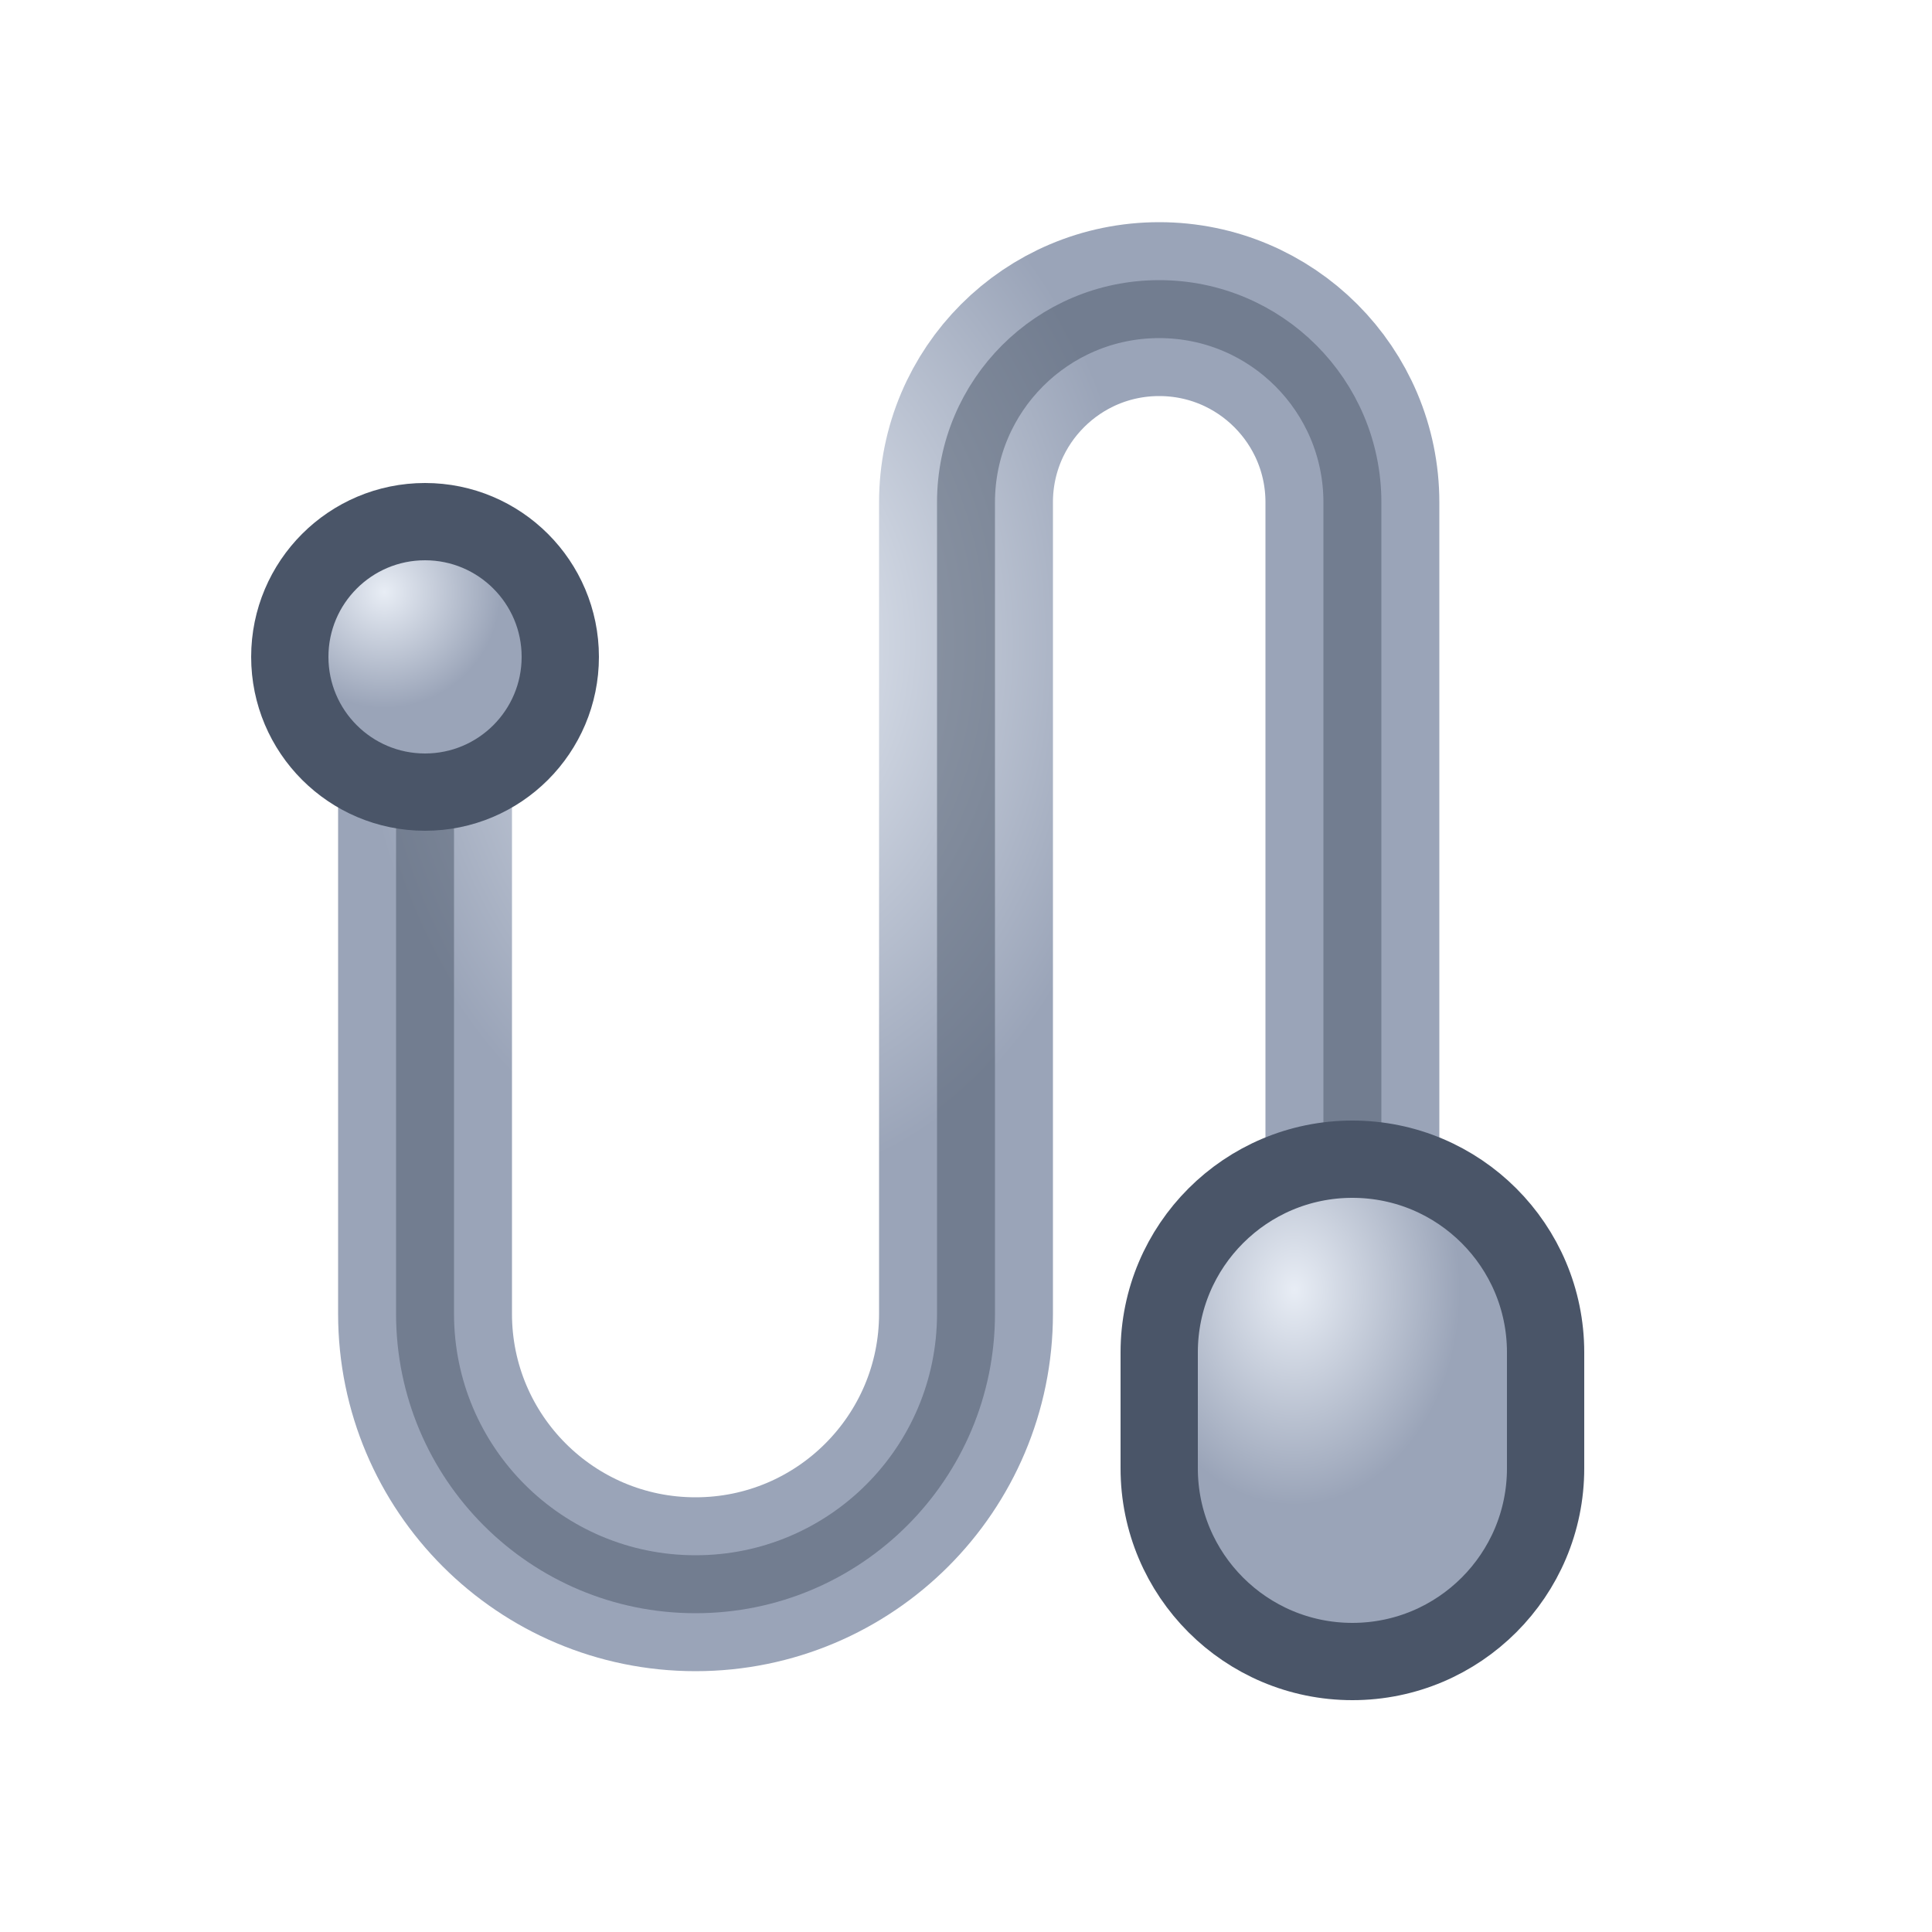
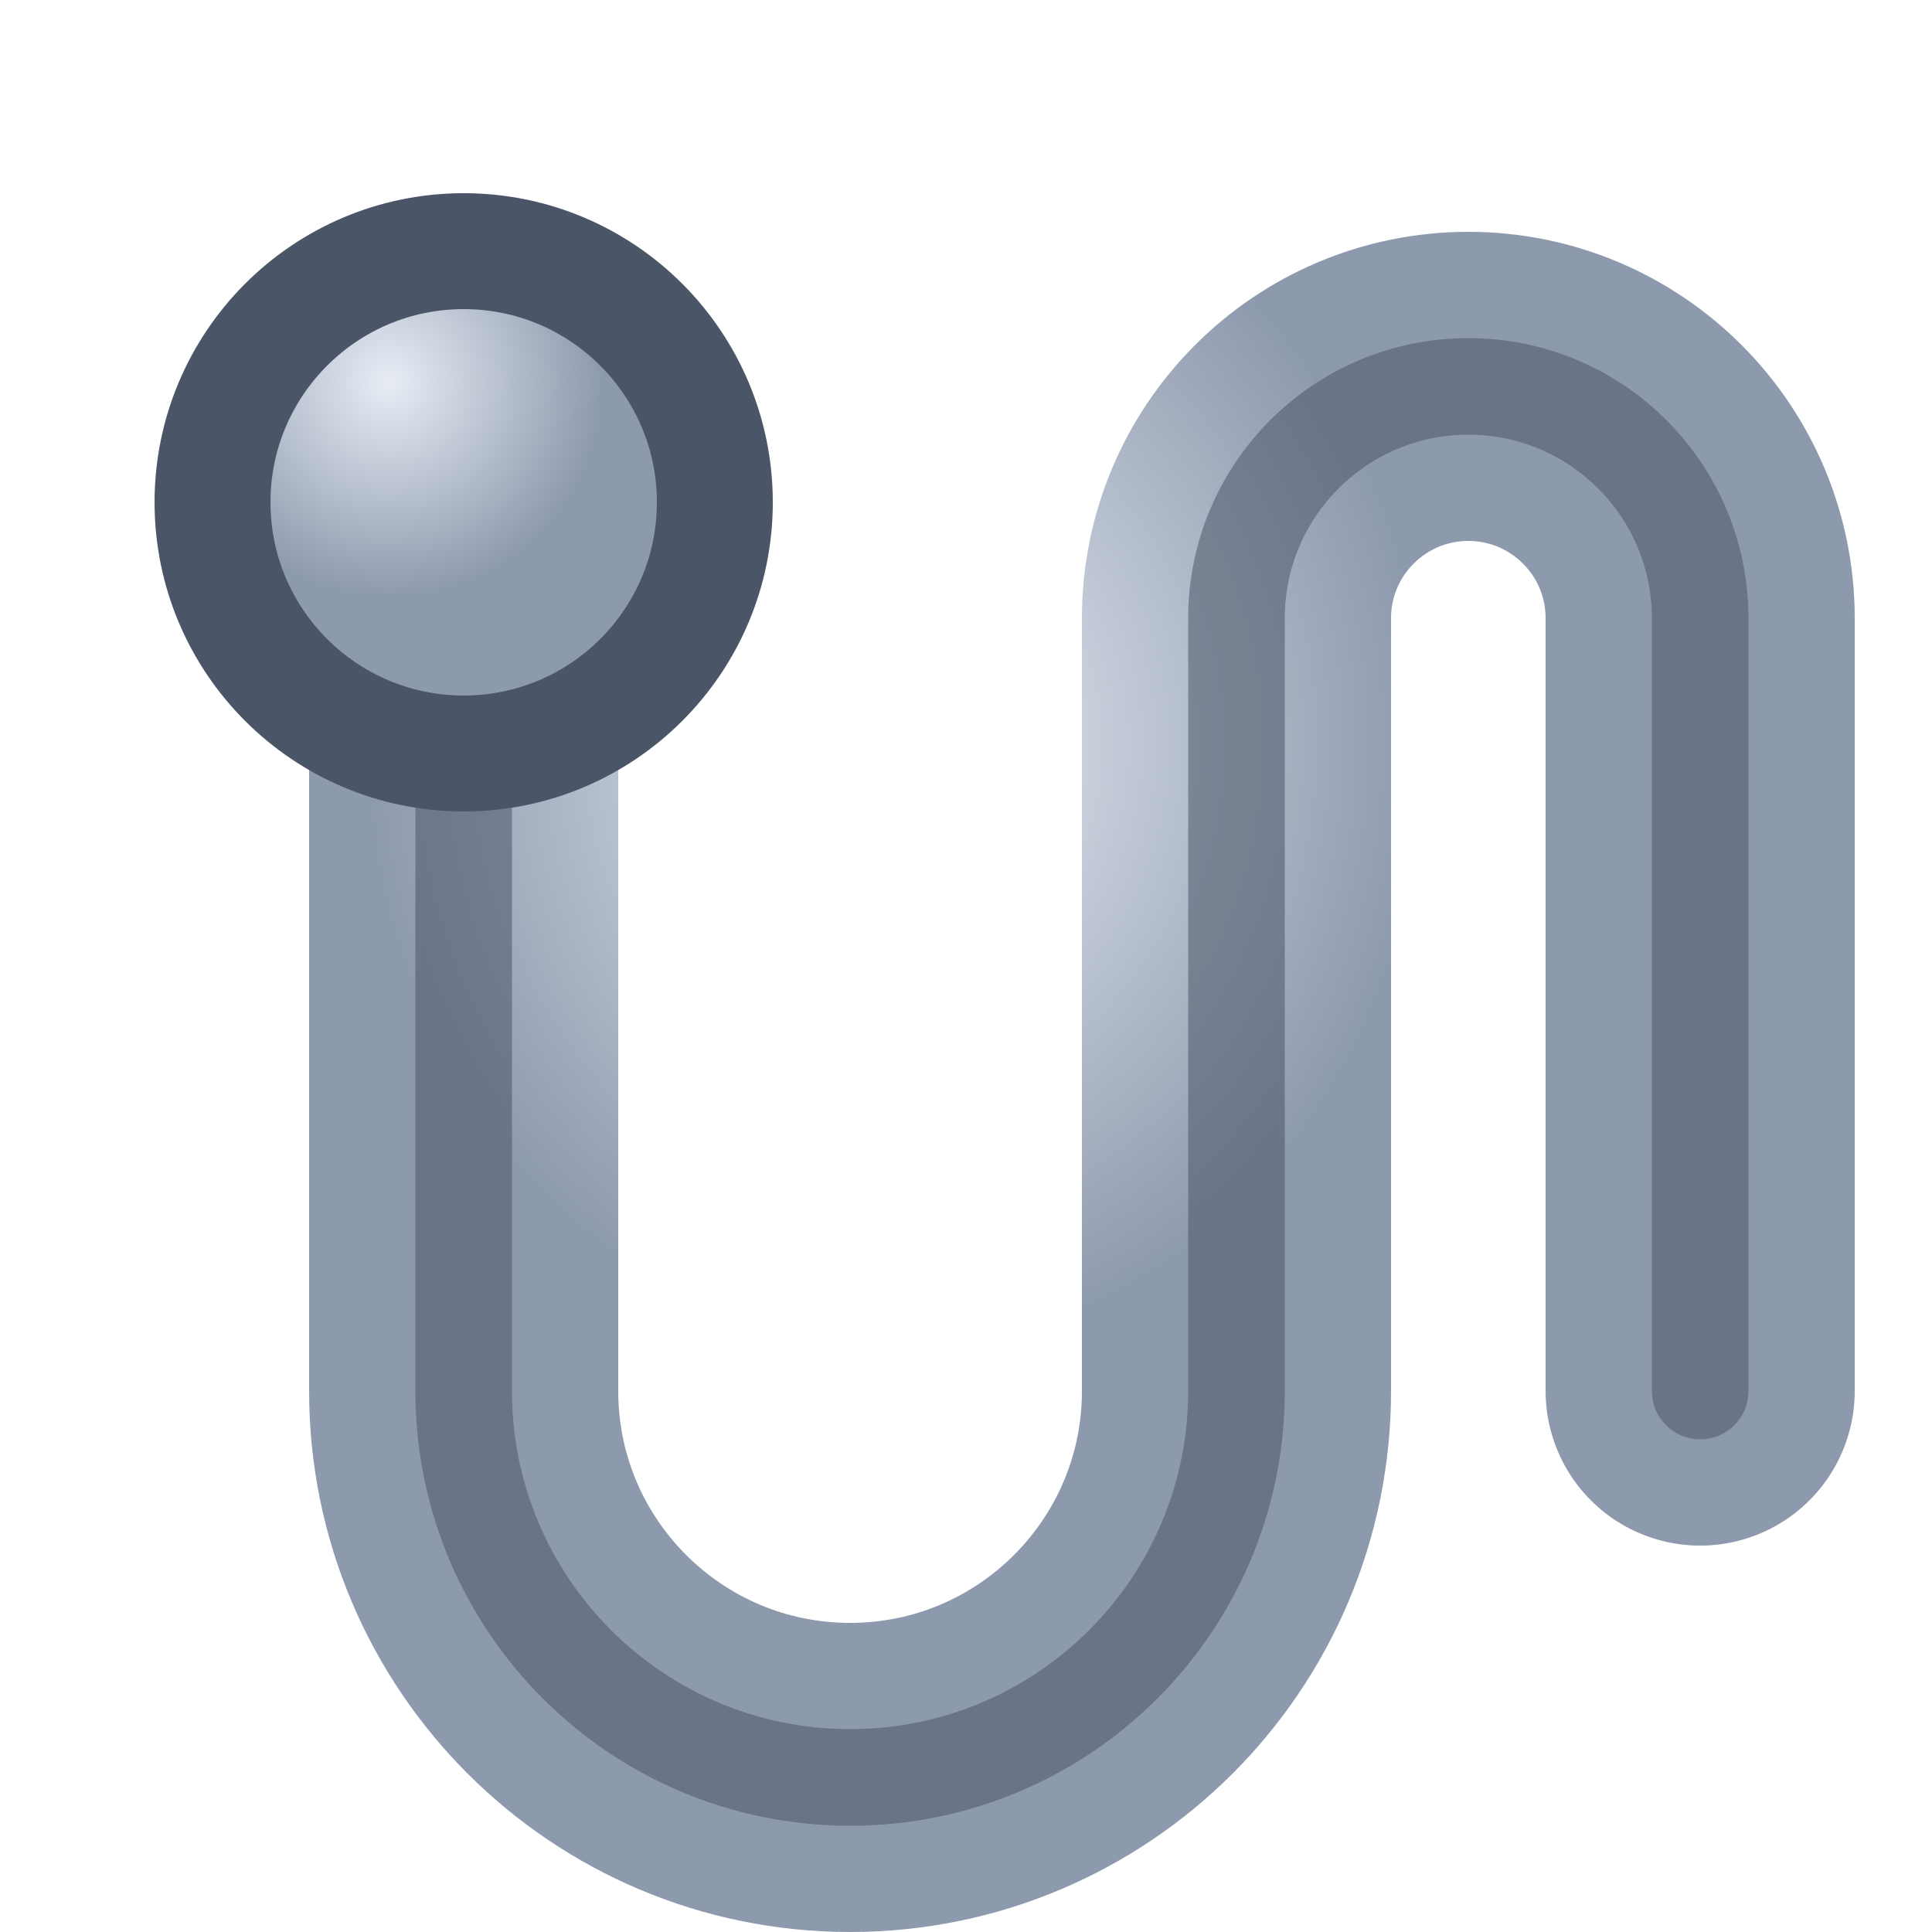
<svg xmlns="http://www.w3.org/2000/svg" viewBox="0 0 100 100" width="100" height="100">
  <defs>
    <radialGradient id="g" cx="35%" cy="26%" r="78%">
      <stop offset="0%" stop-color="#e8edf5" />
-       <stop offset="55%" stop-color="#9aa4b8" />
-       <stop offset="100%" stop-color="#9aa4b8" />
+       <stop offset="55%" stop-color="#8d99ad" />
+       <stop offset="100%" stop-color="#8d99ad" />
    </radialGradient>
  </defs>
-   <path d="M22 34v34a14 14 0 0 0 28 0V26a10 10 0 0 1 20 0v42" fill="none" stroke="url(#g)" stroke-width="9" stroke-linecap="round" />
-   <path d="M22 34v34a14 14 0 0 0 28 0V26a10 10 0 0 1 20 0v42" fill="none" stroke="#4a5568" stroke-width="3" stroke-linecap="round" opacity=".5" />
-   <rect x="60" y="60" width="20" height="26" rx="10" fill="url(#g)" stroke="#4a5568" stroke-width="4" />
-   <circle cx="22" cy="34" r="7" fill="url(#g)" stroke="#4a5568" stroke-width="4" />
+   <path d="M24 26v46a20 20 0 0 0 40 0V32a12 12 0 0 1 24 0v40" fill="none" stroke="url(#g)" stroke-width="16" stroke-linecap="round" />
+   <path d="M24 26v46a20 20 0 0 0 40 0V32a12 12 0 0 1 24 0v40" fill="none" stroke="#4a5568" stroke-width="5" stroke-linecap="round" opacity=".55" />
+   <circle cx="24" cy="26" r="13" fill="url(#g)" stroke="#4a5568" stroke-width="6" />
</svg>
